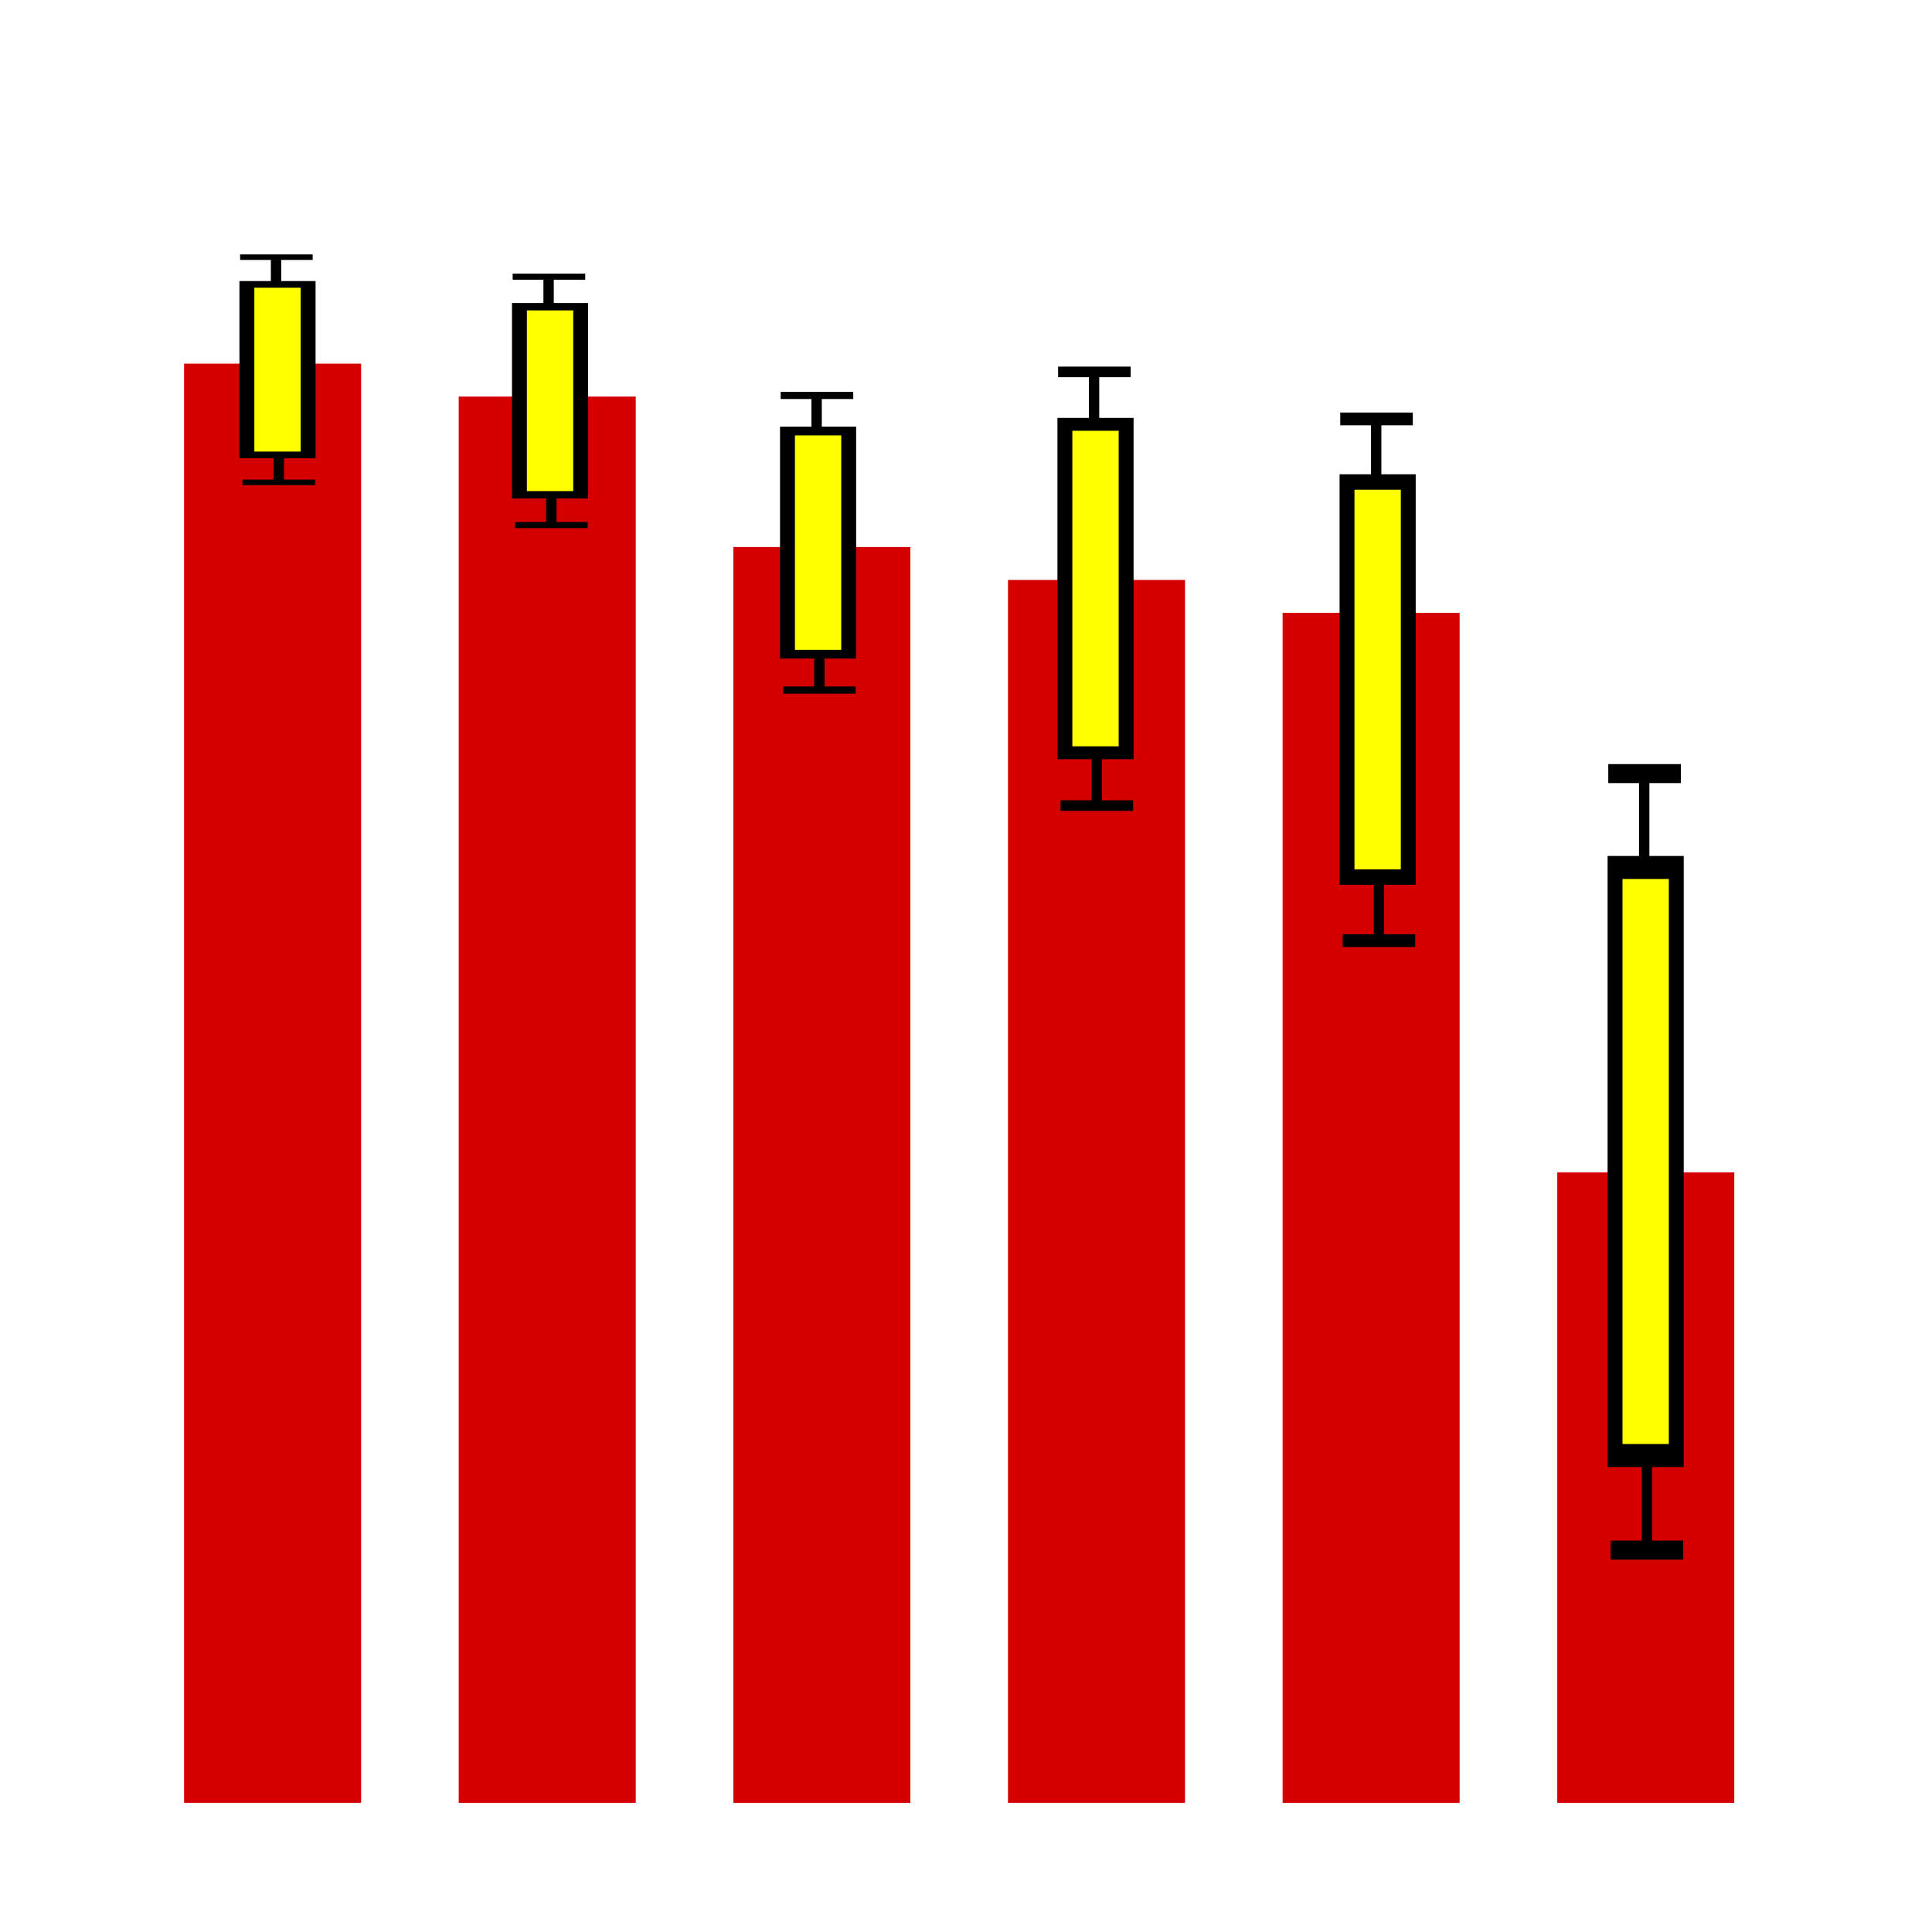
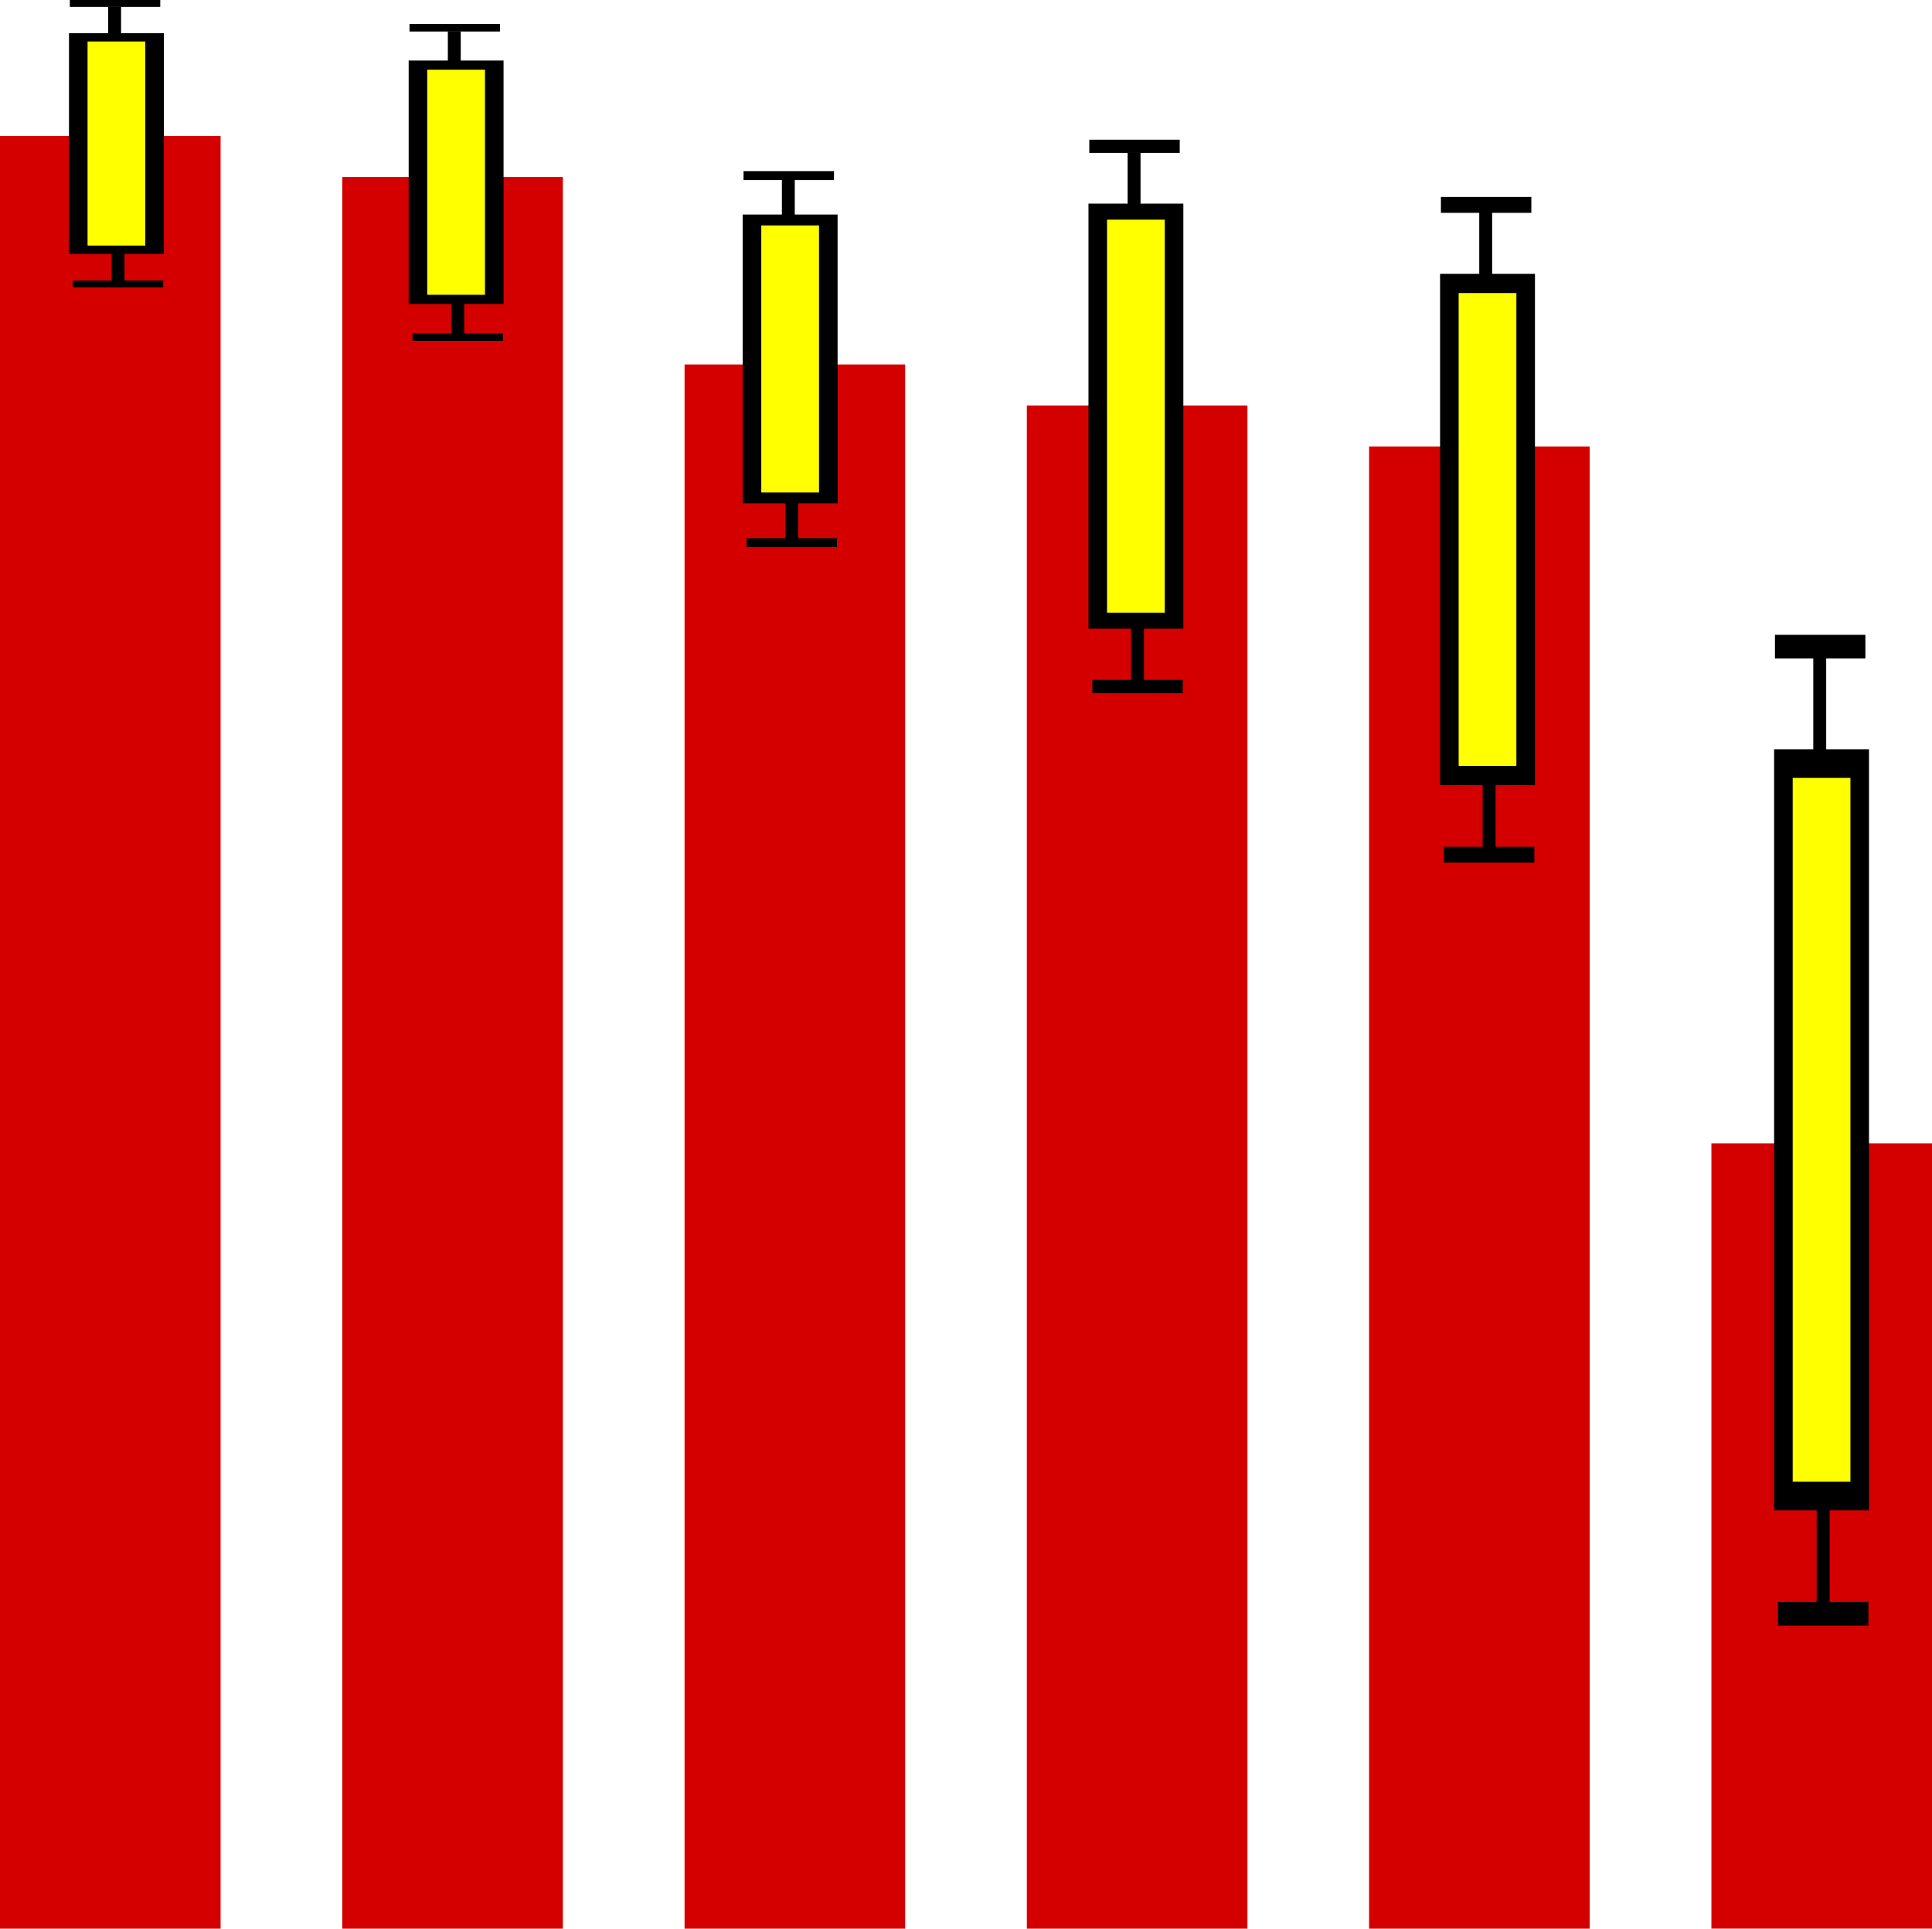
- <svg xmlns="http://www.w3.org/2000/svg" version="1.1" width="64" height="64" id="svg3045">
+ <svg xmlns="http://www.w3.org/2000/svg" version="1.1" width="32.193" height="32.136" id="svg3045">
  <defs id="defs3047" />
-   <rect style="fill:#d40000" id="rect3060" y="12.046" x="6.098" height="47.676" width="5.864" />
-   <g id="g4116-5" transform="matrix(1.537791,0,0,0.688397,48.27335,-2.46496)">
+   <rect style="fill:#d40000;stroke-width:0.627" id="rect3060" y="2.267" x="0" height="29.869" width="3.676" />
+   <g id="g4116-5" transform="matrix(0.9640467,0,0,0.4312734,26.43989,-6.824283)">
    <rect style="fill:#ffff00;stroke:#000000;stroke-width:0.321;stroke-miterlimit:4;stroke-dasharray:none" id="rect3941-4" y="17.266" x="-26.073" height="8.206" width="1.319" />
-     <path style="fill:none;stroke:#000000;stroke-width:0.265px;stroke-linecap:butt;stroke-linejoin:miter;stroke-opacity:1" id="path4051-2" d="m -26.219,15.956 1.563,0" />
-     <path style="fill:none;stroke:#000000;stroke-width:0.265px;stroke-linecap:butt;stroke-linejoin:miter;stroke-opacity:1" id="path4051-8-9" d="m -26.167,26.792 1.563,0" />
-     <path style="fill:none;stroke:#000000;stroke-width:0.223px;stroke-linecap:butt;stroke-linejoin:miter;stroke-opacity:1" id="path4096-9" d="m -25.445,16.079 0,1.22" />
-     <path style="fill:none;stroke:#000000;stroke-width:0.223px;stroke-linecap:butt;stroke-linejoin:miter;stroke-opacity:1" id="path4096-8-6" d="m -25.386,25.509 0,1.22" />
+     <path style="fill:none;stroke:#000000;stroke-width:0.265px;stroke-linecap:butt;stroke-linejoin:miter;stroke-opacity:1" id="path4051-2" d="m -26.219,15.956 h 1.563" />
+     <path style="fill:none;stroke:#000000;stroke-width:0.265px;stroke-linecap:butt;stroke-linejoin:miter;stroke-opacity:1" id="path4051-8-9" d="m -26.167,26.792 h 1.563" />
+     <path style="fill:none;stroke:#000000;stroke-width:0.223px;stroke-linecap:butt;stroke-linejoin:miter;stroke-opacity:1" id="path4096-9" d="m -25.445,16.079 v 1.22" />
+     <path style="fill:none;stroke:#000000;stroke-width:0.223px;stroke-linecap:butt;stroke-linejoin:miter;stroke-opacity:1" id="path4096-8-6" d="m -25.386,25.509 v 1.22" />
  </g>
-   <rect style="fill:#d40000" id="rect3060-1" y="13.137" x="15.196" height="46.586" width="5.864" />
-   <rect style="fill:#d40000" id="rect3060-7" y="38.838" x="51.586" height="20.885" width="5.864" />
-   <rect style="fill:#d40000" id="rect3060-8" y="18.121" x="24.293" height="41.602" width="5.864" />
-   <rect style="fill:#d40000" id="rect3060-27" y="20.302" x="42.488" height="39.421" width="5.864" />
-   <rect style="fill:#d40000" id="rect3060-9" y="19.211" x="33.391" height="40.511" width="5.864" />
-   <g id="g4116-5-7" transform="matrix(1.537791,0,0,0.7592159,57.30211,-2.94845)">
+   <rect style="fill:#d40000;stroke-width:0.627" id="rect3060-1" y="2.95" x="5.703" height="29.186" width="3.676" />
+   <rect style="fill:#d40000;stroke-width:0.627" id="rect3060-7" y="19.051" x="28.517" height="13.084" width="3.676" />
+   <rect style="fill:#d40000;stroke-width:0.627" id="rect3060-8" y="6.073" x="11.407" height="26.063" width="3.676" />
+   <rect style="fill:#d40000;stroke-width:0.627" id="rect3060-27" y="7.439" x="22.813" height="24.697" width="3.676" />
+   <rect style="fill:#d40000;stroke-width:0.627" id="rect3060-9" y="6.756" x="17.11" height="25.38" width="3.676" />
+   <g id="g4116-5-7" transform="matrix(0.9640467,0,0,0.4756407,32.10006,-7.127184)">
    <rect style="fill:#ffff00;stroke:#000000;stroke-width:0.321;stroke-miterlimit:4;stroke-dasharray:none" id="rect3941-4-7" y="17.266" x="-26.073" height="8.206" width="1.319" />
-     <path style="fill:none;stroke:#000000;stroke-width:0.265px;stroke-linecap:butt;stroke-linejoin:miter;stroke-opacity:1" id="path4051-2-4" d="m -26.219,15.956 1.563,0" />
-     <path style="fill:none;stroke:#000000;stroke-width:0.265px;stroke-linecap:butt;stroke-linejoin:miter;stroke-opacity:1" id="path4051-8-9-2" d="m -26.167,26.792 1.563,0" />
-     <path style="fill:none;stroke:#000000;stroke-width:0.223px;stroke-linecap:butt;stroke-linejoin:miter;stroke-opacity:1" id="path4096-9-3" d="m -25.445,16.079 0,1.22" />
-     <path style="fill:none;stroke:#000000;stroke-width:0.223px;stroke-linecap:butt;stroke-linejoin:miter;stroke-opacity:1" id="path4096-8-6-8" d="m -25.386,25.509 0,1.22" />
+     <path style="fill:none;stroke:#000000;stroke-width:0.265px;stroke-linecap:butt;stroke-linejoin:miter;stroke-opacity:1" id="path4051-2-4" d="m -26.219,15.956 h 1.563" />
+     <path style="fill:none;stroke:#000000;stroke-width:0.265px;stroke-linecap:butt;stroke-linejoin:miter;stroke-opacity:1" id="path4051-8-9-2" d="m -26.167,26.792 h 1.563" />
+     <path style="fill:none;stroke:#000000;stroke-width:0.223px;stroke-linecap:butt;stroke-linejoin:miter;stroke-opacity:1" id="path4096-9-3" d="m -25.445,16.079 v 1.22" />
+     <path style="fill:none;stroke:#000000;stroke-width:0.223px;stroke-linecap:butt;stroke-linejoin:miter;stroke-opacity:1" id="path4096-8-6-8" d="m -25.386,25.509 v 1.22" />
  </g>
-   <g id="g4116-5-3" transform="matrix(1.537791,0,0,0.9008536,66.18072,-1.275313)">
+   <g id="g4116-5-3" transform="matrix(0.9640467,0,0,0.5643752,37.66609,-6.078982)">
    <rect style="fill:#ffff00;stroke:#000000;stroke-width:0.321;stroke-miterlimit:4;stroke-dasharray:none" id="rect3941-4-79" y="17.266" x="-26.073" height="8.206" width="1.319" />
-     <path style="fill:none;stroke:#000000;stroke-width:0.265px;stroke-linecap:butt;stroke-linejoin:miter;stroke-opacity:1" id="path4051-2-1" d="m -26.219,15.956 1.563,0" />
-     <path style="fill:none;stroke:#000000;stroke-width:0.265px;stroke-linecap:butt;stroke-linejoin:miter;stroke-opacity:1" id="path4051-8-9-5" d="m -26.167,26.792 1.563,0" />
-     <path style="fill:none;stroke:#000000;stroke-width:0.223px;stroke-linecap:butt;stroke-linejoin:miter;stroke-opacity:1" id="path4096-9-0" d="m -25.445,16.079 0,1.22" />
-     <path style="fill:none;stroke:#000000;stroke-width:0.223px;stroke-linecap:butt;stroke-linejoin:miter;stroke-opacity:1" id="path4096-8-6-2" d="m -25.386,25.509 0,1.22" />
+     <path style="fill:none;stroke:#000000;stroke-width:0.265px;stroke-linecap:butt;stroke-linejoin:miter;stroke-opacity:1" id="path4051-2-1" d="m -26.219,15.956 h 1.563" />
+     <path style="fill:none;stroke:#000000;stroke-width:0.265px;stroke-linecap:butt;stroke-linejoin:miter;stroke-opacity:1" id="path4051-8-9-5" d="m -26.167,26.792 h 1.563" />
+     <path style="fill:none;stroke:#000000;stroke-width:0.223px;stroke-linecap:butt;stroke-linejoin:miter;stroke-opacity:1" id="path4096-9-0" d="m -25.445,16.079 v 1.22" />
+     <path style="fill:none;stroke:#000000;stroke-width:0.223px;stroke-linecap:butt;stroke-linejoin:miter;stroke-opacity:1" id="path4096-8-6-2" d="m -25.386,25.509 v 1.22" />
  </g>
-   <g id="g4116-5-6" transform="matrix(1.537791,0,0,1.325767,75.37087,-8.83413)">
+   <g id="g4116-5-6" transform="matrix(0.9640467,0,0,0.8305787,43.42743,-10.8145)">
    <rect style="fill:#ffff00;stroke:#000000;stroke-width:0.321;stroke-miterlimit:4;stroke-dasharray:none" id="rect3941-4-4" y="17.266" x="-26.073" height="8.206" width="1.319" />
-     <path style="fill:none;stroke:#000000;stroke-width:0.265px;stroke-linecap:butt;stroke-linejoin:miter;stroke-opacity:1" id="path4051-2-43" d="m -26.219,15.956 1.563,0" />
-     <path style="fill:none;stroke:#000000;stroke-width:0.265px;stroke-linecap:butt;stroke-linejoin:miter;stroke-opacity:1" id="path4051-8-9-8" d="m -26.167,26.792 1.563,0" />
-     <path style="fill:none;stroke:#000000;stroke-width:0.223px;stroke-linecap:butt;stroke-linejoin:miter;stroke-opacity:1" id="path4096-9-7" d="m -25.445,16.079 0,1.22" />
-     <path style="fill:none;stroke:#000000;stroke-width:0.223px;stroke-linecap:butt;stroke-linejoin:miter;stroke-opacity:1" id="path4096-8-6-0" d="m -25.386,25.509 0,1.22" />
+     <path style="fill:none;stroke:#000000;stroke-width:0.265px;stroke-linecap:butt;stroke-linejoin:miter;stroke-opacity:1" id="path4051-2-43" d="m -26.219,15.956 h 1.563" />
+     <path style="fill:none;stroke:#000000;stroke-width:0.265px;stroke-linecap:butt;stroke-linejoin:miter;stroke-opacity:1" id="path4051-8-9-8" d="m -26.167,26.792 h 1.563" />
+     <path style="fill:none;stroke:#000000;stroke-width:0.223px;stroke-linecap:butt;stroke-linejoin:miter;stroke-opacity:1" id="path4096-9-7" d="m -25.445,16.079 v 1.22" />
+     <path style="fill:none;stroke:#000000;stroke-width:0.223px;stroke-linecap:butt;stroke-linejoin:miter;stroke-opacity:1" id="path4096-8-6-0" d="m -25.386,25.509 v 1.22" />
  </g>
-   <g id="g4116-5-2" transform="matrix(1.537791,0,0,1.594878,84.71677,-11.57047)">
+   <g id="g4116-5-2" transform="matrix(0.9640467,0,0,0.9991743,49.28641,-12.52879)">
    <rect style="fill:#ffff00;stroke:#000000;stroke-width:0.321;stroke-miterlimit:4;stroke-dasharray:none" id="rect3941-4-70" y="17.266" x="-26.073" height="8.206" width="1.319" />
-     <path style="fill:none;stroke:#000000;stroke-width:0.265px;stroke-linecap:butt;stroke-linejoin:miter;stroke-opacity:1" id="path4051-2-5" d="m -26.219,15.956 1.563,0" />
-     <path style="fill:none;stroke:#000000;stroke-width:0.265px;stroke-linecap:butt;stroke-linejoin:miter;stroke-opacity:1" id="path4051-8-9-0" d="m -26.167,26.792 1.563,0" />
-     <path style="fill:none;stroke:#000000;stroke-width:0.223px;stroke-linecap:butt;stroke-linejoin:miter;stroke-opacity:1" id="path4096-9-9" d="m -25.445,16.079 0,1.22" />
-     <path style="fill:none;stroke:#000000;stroke-width:0.223px;stroke-linecap:butt;stroke-linejoin:miter;stroke-opacity:1" id="path4096-8-6-3" d="m -25.386,25.509 0,1.22" />
+     <path style="fill:none;stroke:#000000;stroke-width:0.265px;stroke-linecap:butt;stroke-linejoin:miter;stroke-opacity:1" id="path4051-2-5" d="m -26.219,15.956 h 1.563" />
+     <path style="fill:none;stroke:#000000;stroke-width:0.265px;stroke-linecap:butt;stroke-linejoin:miter;stroke-opacity:1" id="path4051-8-9-0" d="m -26.167,26.792 h 1.563" />
+     <path style="fill:none;stroke:#000000;stroke-width:0.223px;stroke-linecap:butt;stroke-linejoin:miter;stroke-opacity:1" id="path4096-9-9" d="m -25.445,16.079 v 1.22" />
+     <path style="fill:none;stroke:#000000;stroke-width:0.223px;stroke-linecap:butt;stroke-linejoin:miter;stroke-opacity:1" id="path4096-8-6-3" d="m -25.386,25.509 v 1.22" />
  </g>
-   <g id="g4116-5-21" transform="matrix(1.537791,0,0,2.373886,93.59538,-12.25127)">
+   <g id="g4116-5-21" transform="matrix(0.9640467,0,0,1.487214,54.85244,-12.9553)">
    <rect style="fill:#ffff00;stroke:#000000;stroke-width:0.321;stroke-miterlimit:4;stroke-dasharray:none" id="rect3941-4-2" y="17.266" x="-26.073" height="8.206" width="1.319" />
-     <path style="fill:none;stroke:#000000;stroke-width:0.265px;stroke-linecap:butt;stroke-linejoin:miter;stroke-opacity:1" id="path4051-2-2" d="m -26.219,15.956 1.563,0" />
-     <path style="fill:none;stroke:#000000;stroke-width:0.265px;stroke-linecap:butt;stroke-linejoin:miter;stroke-opacity:1" id="path4051-8-9-9" d="m -26.167,26.792 1.563,0" />
-     <path style="fill:none;stroke:#000000;stroke-width:0.223px;stroke-linecap:butt;stroke-linejoin:miter;stroke-opacity:1" id="path4096-9-98" d="m -25.445,16.079 0,1.22" />
-     <path style="fill:none;stroke:#000000;stroke-width:0.223px;stroke-linecap:butt;stroke-linejoin:miter;stroke-opacity:1" id="path4096-8-6-1" d="m -25.386,25.509 0,1.22" />
+     <path style="fill:none;stroke:#000000;stroke-width:0.265px;stroke-linecap:butt;stroke-linejoin:miter;stroke-opacity:1" id="path4051-2-2" d="m -26.219,15.956 h 1.563" />
+     <path style="fill:none;stroke:#000000;stroke-width:0.265px;stroke-linecap:butt;stroke-linejoin:miter;stroke-opacity:1" id="path4051-8-9-9" d="m -26.167,26.792 h 1.563" />
+     <path style="fill:none;stroke:#000000;stroke-width:0.223px;stroke-linecap:butt;stroke-linejoin:miter;stroke-opacity:1" id="path4096-9-98" d="m -25.445,16.079 v 1.22" />
+     <path style="fill:none;stroke:#000000;stroke-width:0.223px;stroke-linecap:butt;stroke-linejoin:miter;stroke-opacity:1" id="path4096-8-6-1" d="m -25.386,25.509 v 1.22" />
  </g>
</svg>
